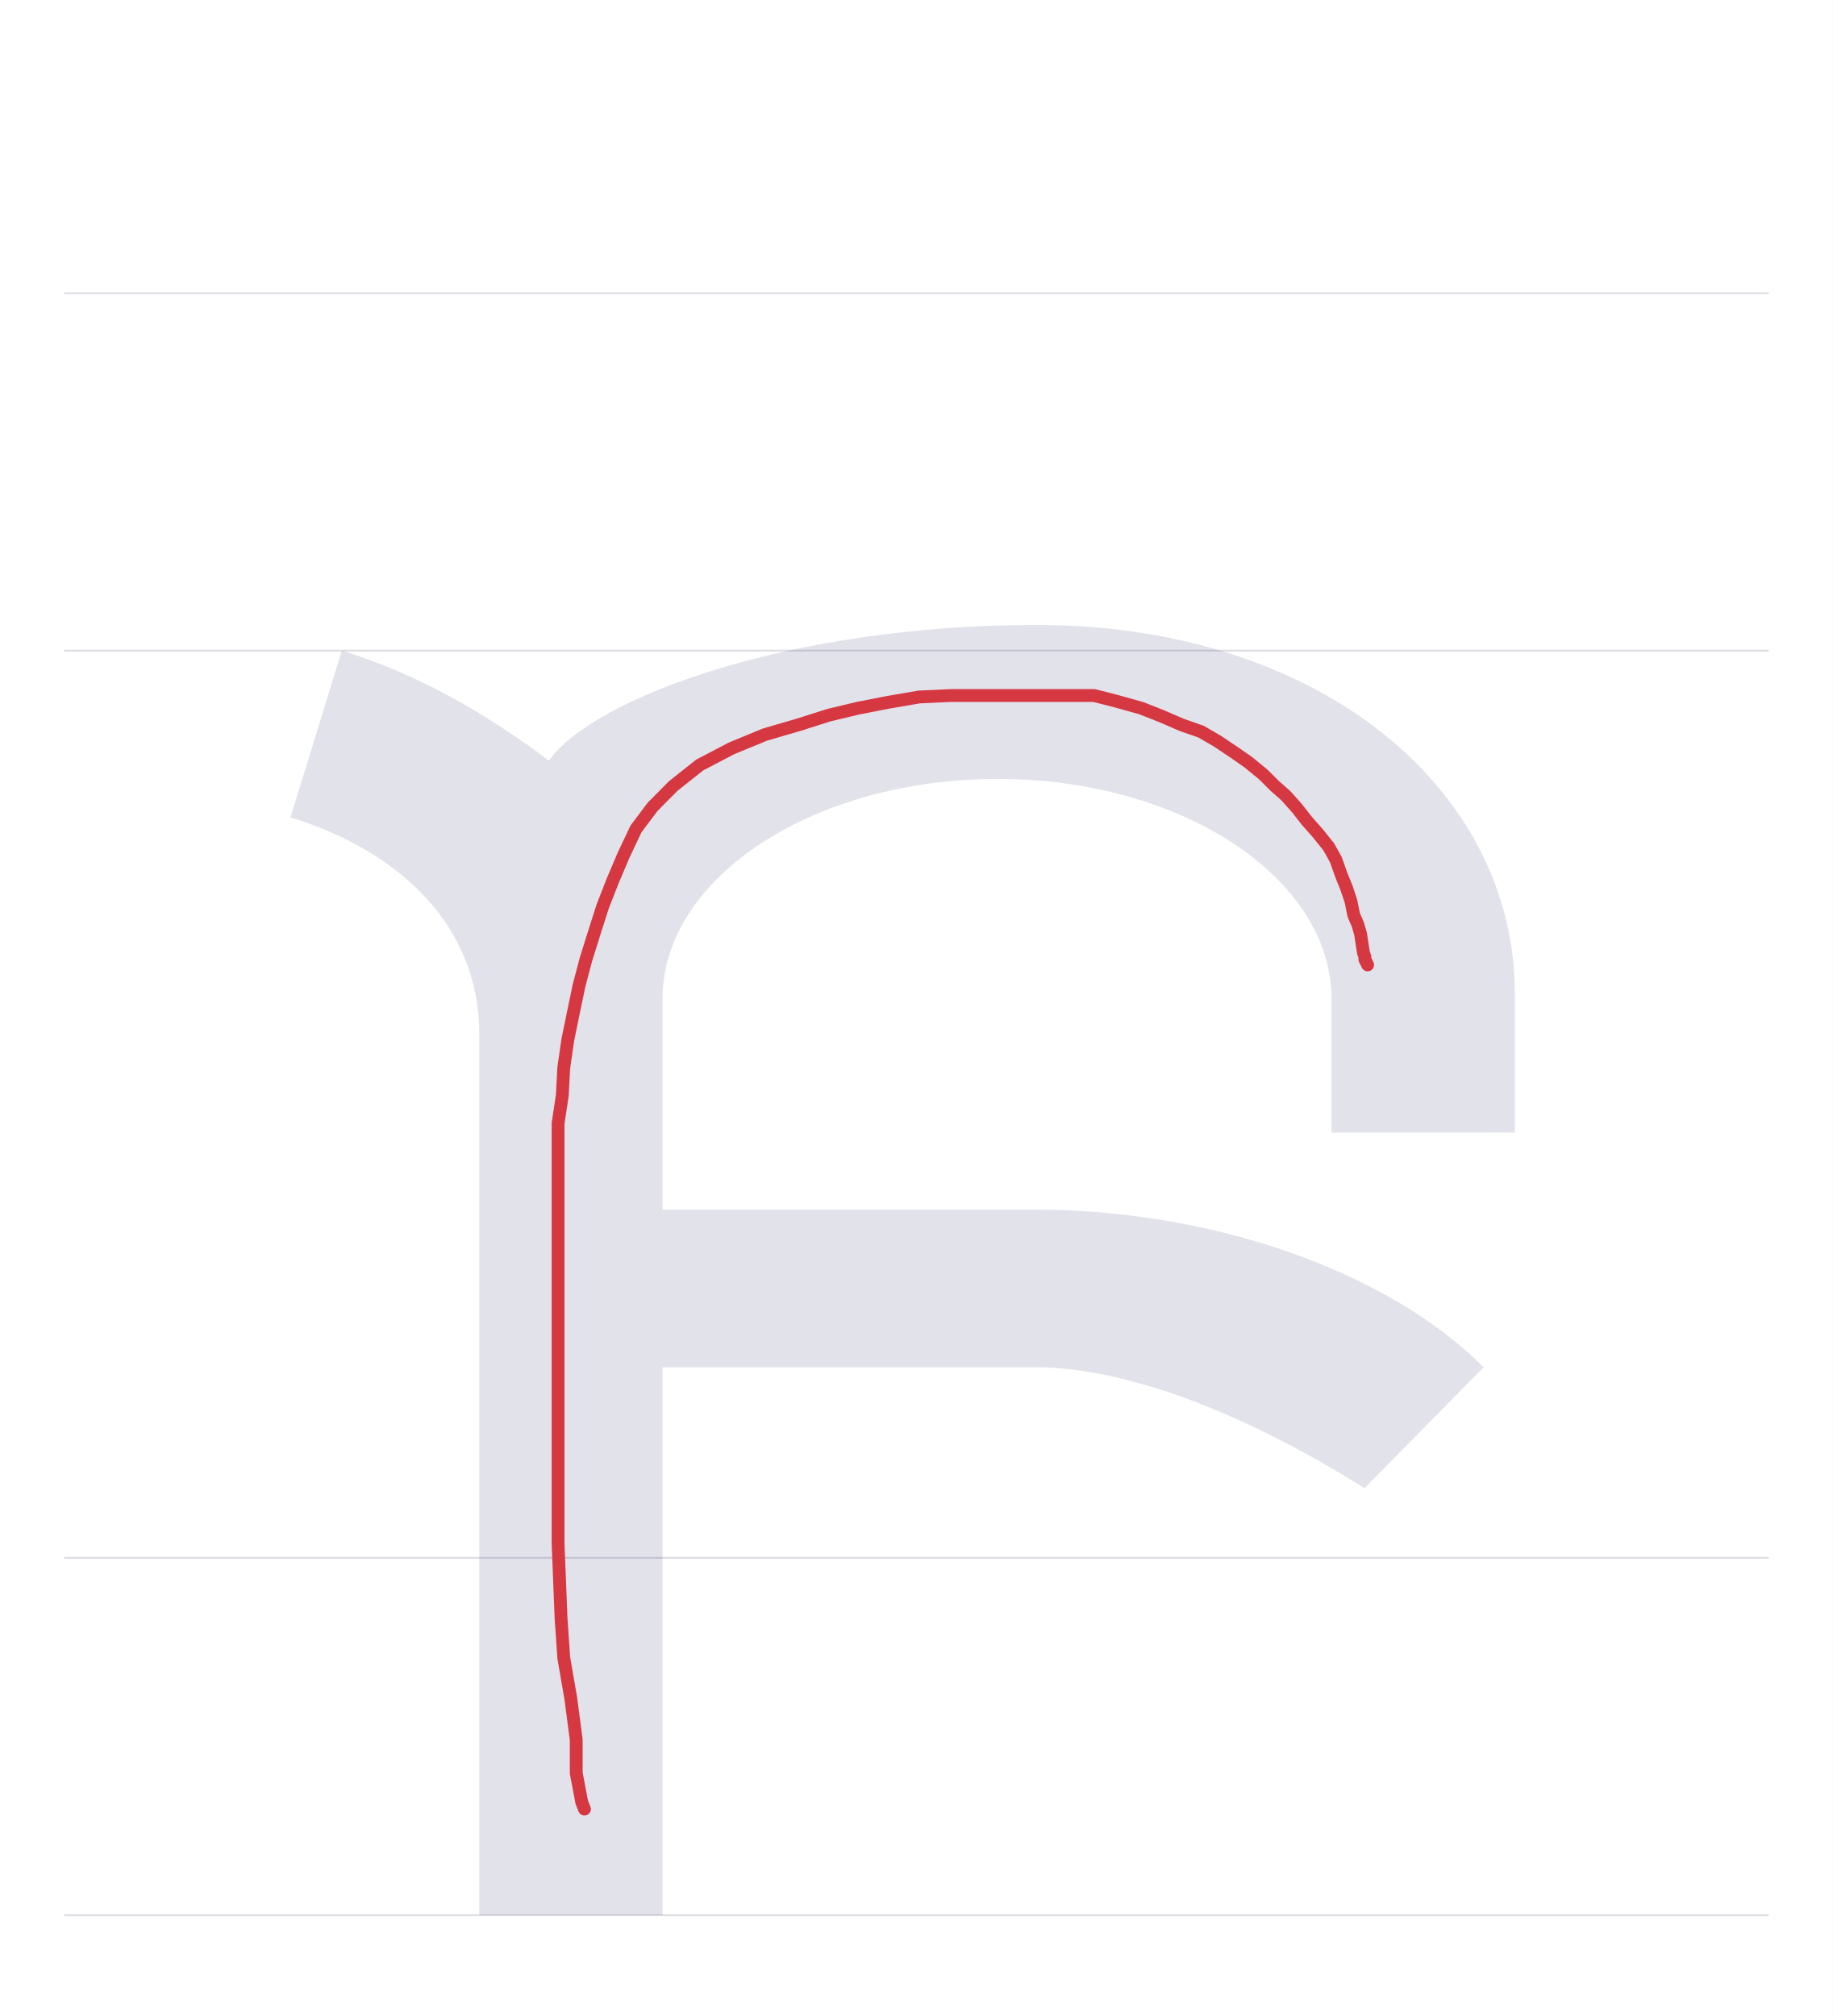
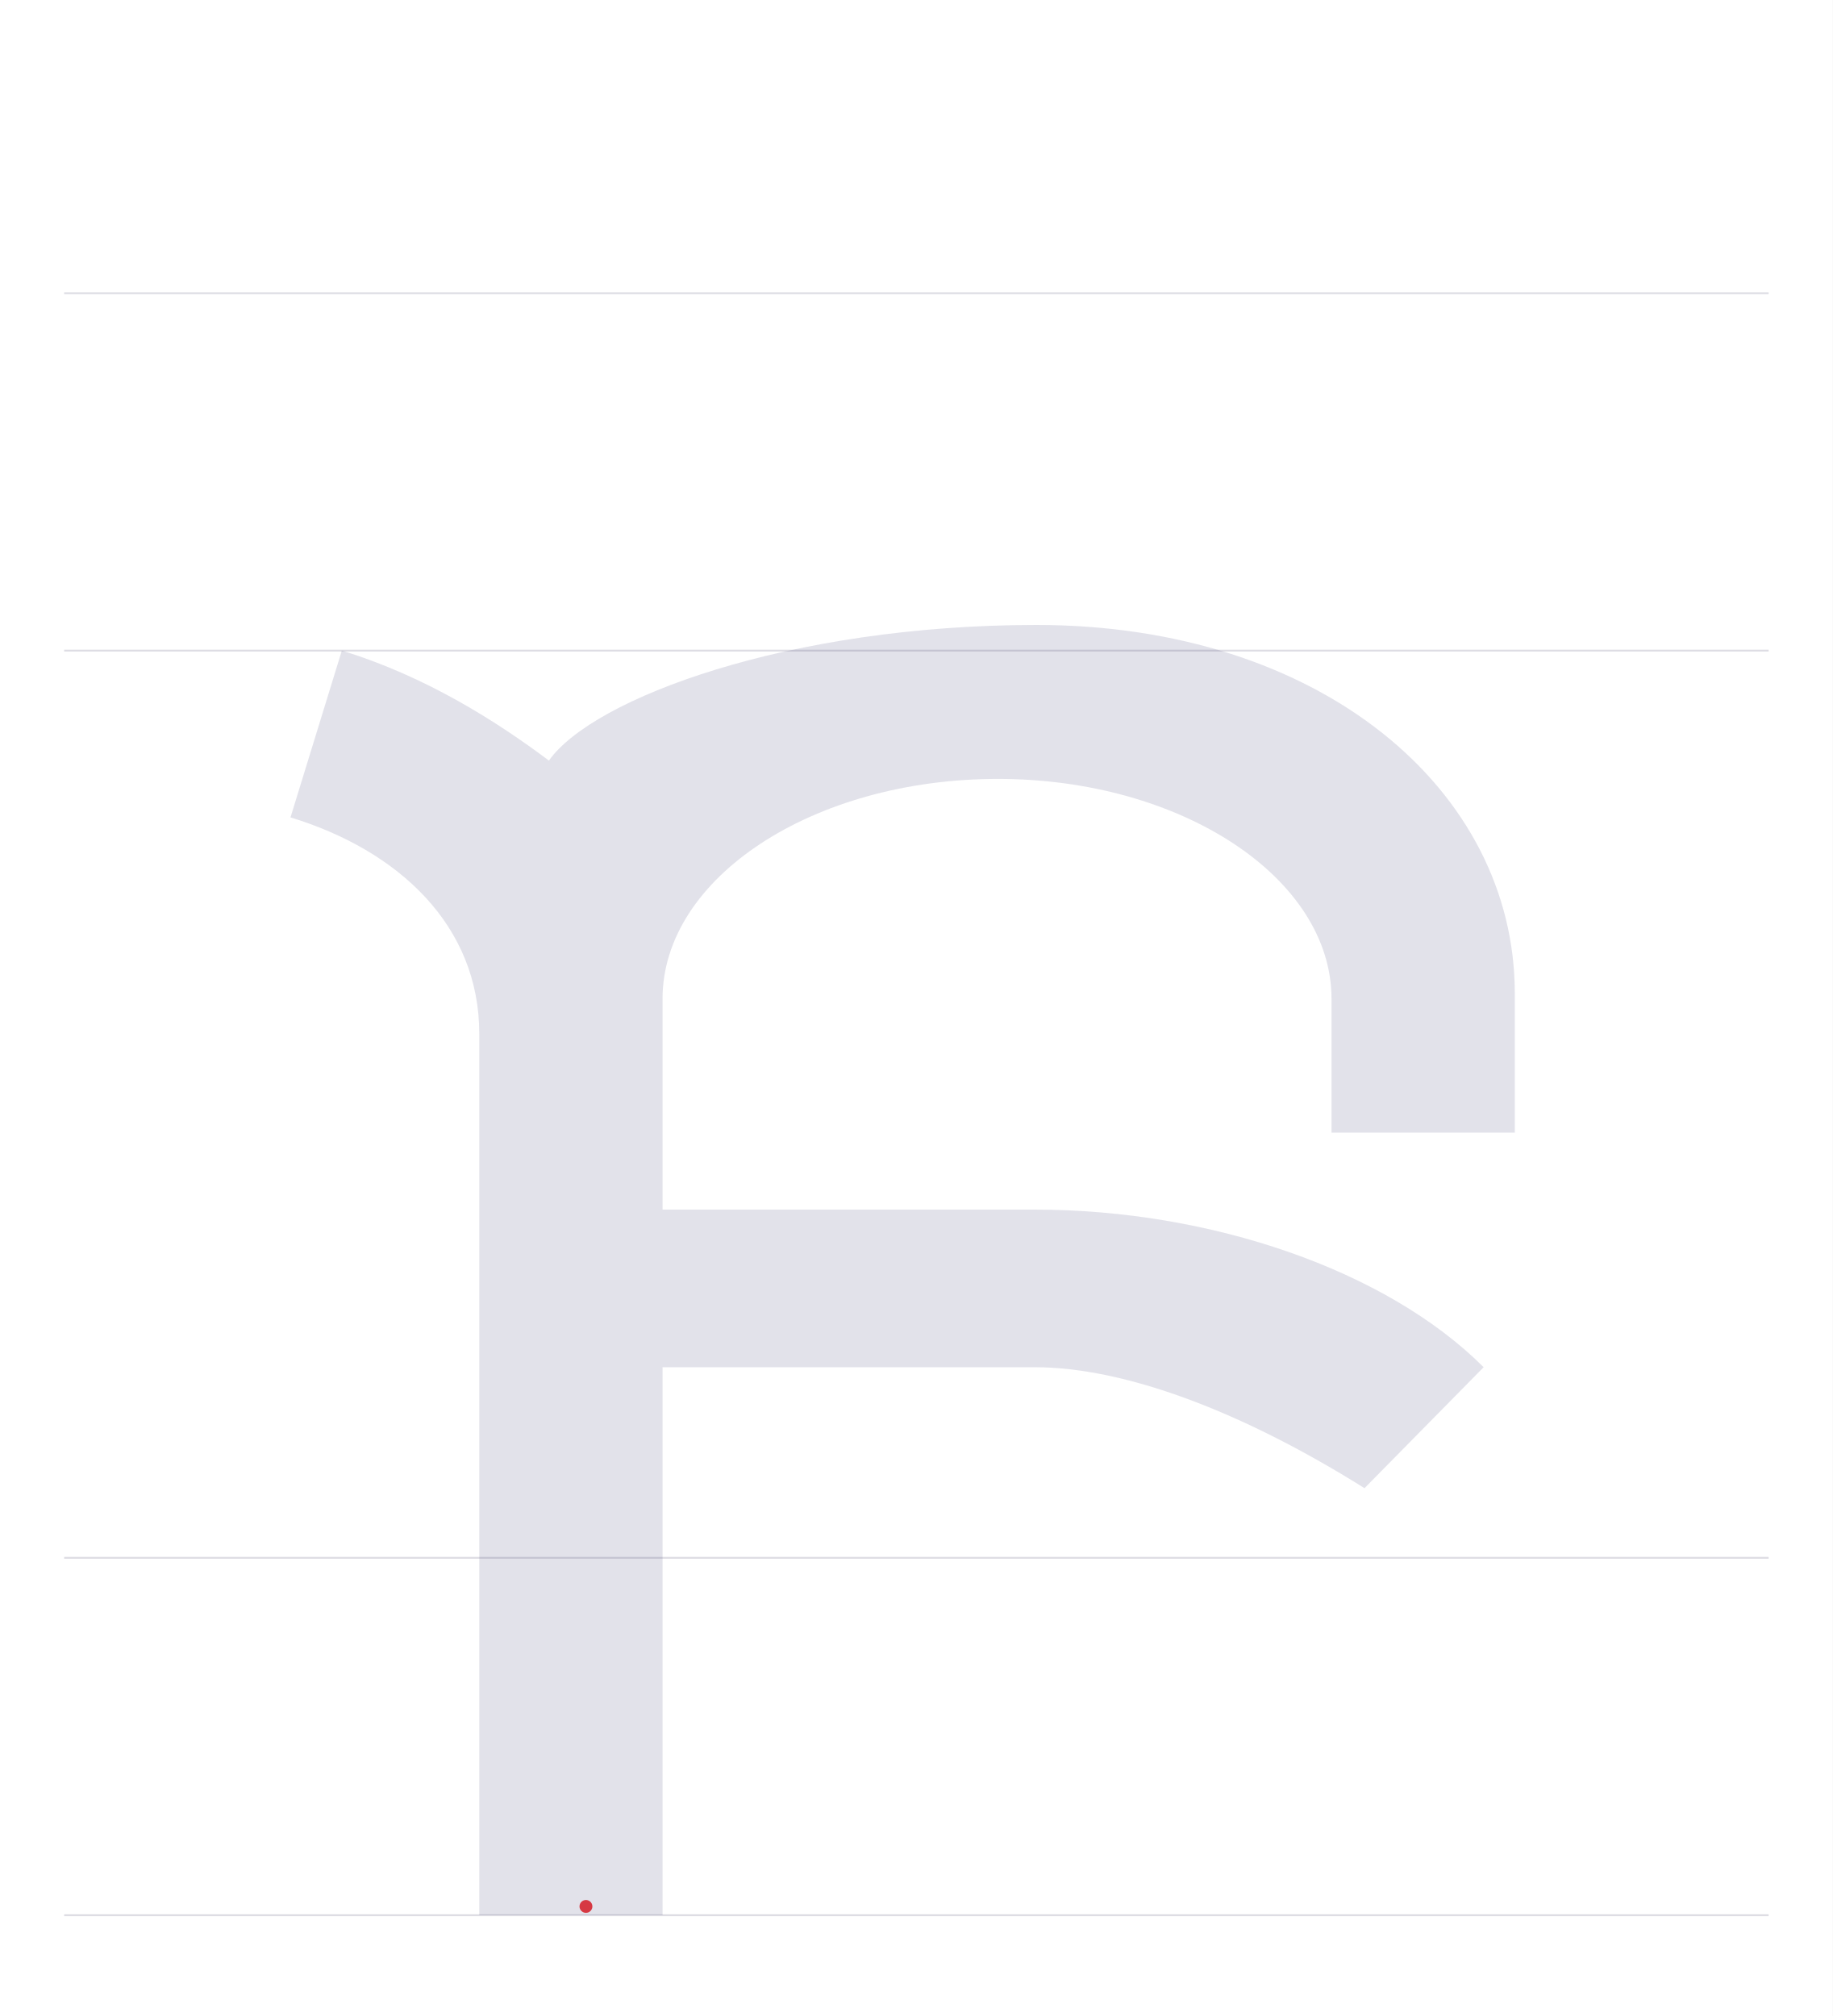
<svg xmlns="http://www.w3.org/2000/svg" viewBox="0 0 1000 1100">
  <rect width="100%" height="100%" fill="white" />
  <path d="M35 850H965" stroke="#dedde4" fill="none" />
  <path d="M35 355H965" stroke="#dedde4" fill="none" />
  <path d="M35 160H965" stroke="#dedde4" fill="none" />
  <path d="M35 1045H965" stroke="#dedde4" fill="none" />
  <path d="M108 -195H208V104H411C460 104 524 80 591 38L656 104C603 157 507 190 411 190H208V305C208 371 290 425 391 425C491 425 573 371 573 305V232H673V308C673 419 567 509 412 509C277 509 170 469 146 435C118 456 79 481 33 495L5 404C64 386 108 345 108 286Z" fill="#08084d" opacity=".12" transform="translate(153.5 850) scale(1 -1)" />
-   <path d="M318.9,987.1L317.4,983.3L314.4,967.4L314.4,949.2L311.4,926.5L307.6,904.5L306.1,882.6L305.3,862.1L304.5,842.4L304.5,822.7L304.5,803.8L304.5,784.8L304.5,766.7L304.5,748.5L304.5,731.1L304.5,714.4L304.5,697L304.5,679.5L304.5,662.1L304.5,645.5L304.5,628.8L304.5,612.9L306.8,597.7L307.6,582.6L309.8,567.4L312.9,552.3L315.9,537.9L319.7,523.5L324.2,509.1L328.8,494.7L334.1,481.1L340.2,466.7L347,452.3L356.1,440.2L367.4,428.8L381.8,417.4L399.2,408.3L417.4,400.8L435.6,395.5L452.3,390.2L468.2,386.4L484.1,383.3L501.5,380.3L518.9,379.5L535.6,379.5L553,379.5L568.9,379.5L583.3,379.5L597,379.5L609.1,382.6L622.7,386.4L634.1,390.9L644.7,395.5L655.3,399.2L664.4,404.5L673.5,410.6L681.1,415.9L689.4,422.7L695.5,428.8L701.5,434.1L707.6,440.9L712.9,447.7L718.9,454.5L725,462.1L728.8,468.9L731.8,477.3L734.8,484.8L737.1,491.7L738.6,499.2L740.9,504.5L742.4,509.8L743.2,515.2L743.9,519.7L744.7,522L744.7,523.5L745.5,525L746.2,526.5" fill="none" stroke="#d63842" stroke-width="7" stroke-linecap="round" stroke-linejoin="round" />
+   <path d="M319.7,1040.2l.01,.01" fill="none" stroke="#d63842" stroke-width="7" stroke-linecap="round" stroke-linejoin="round" />
</svg>
